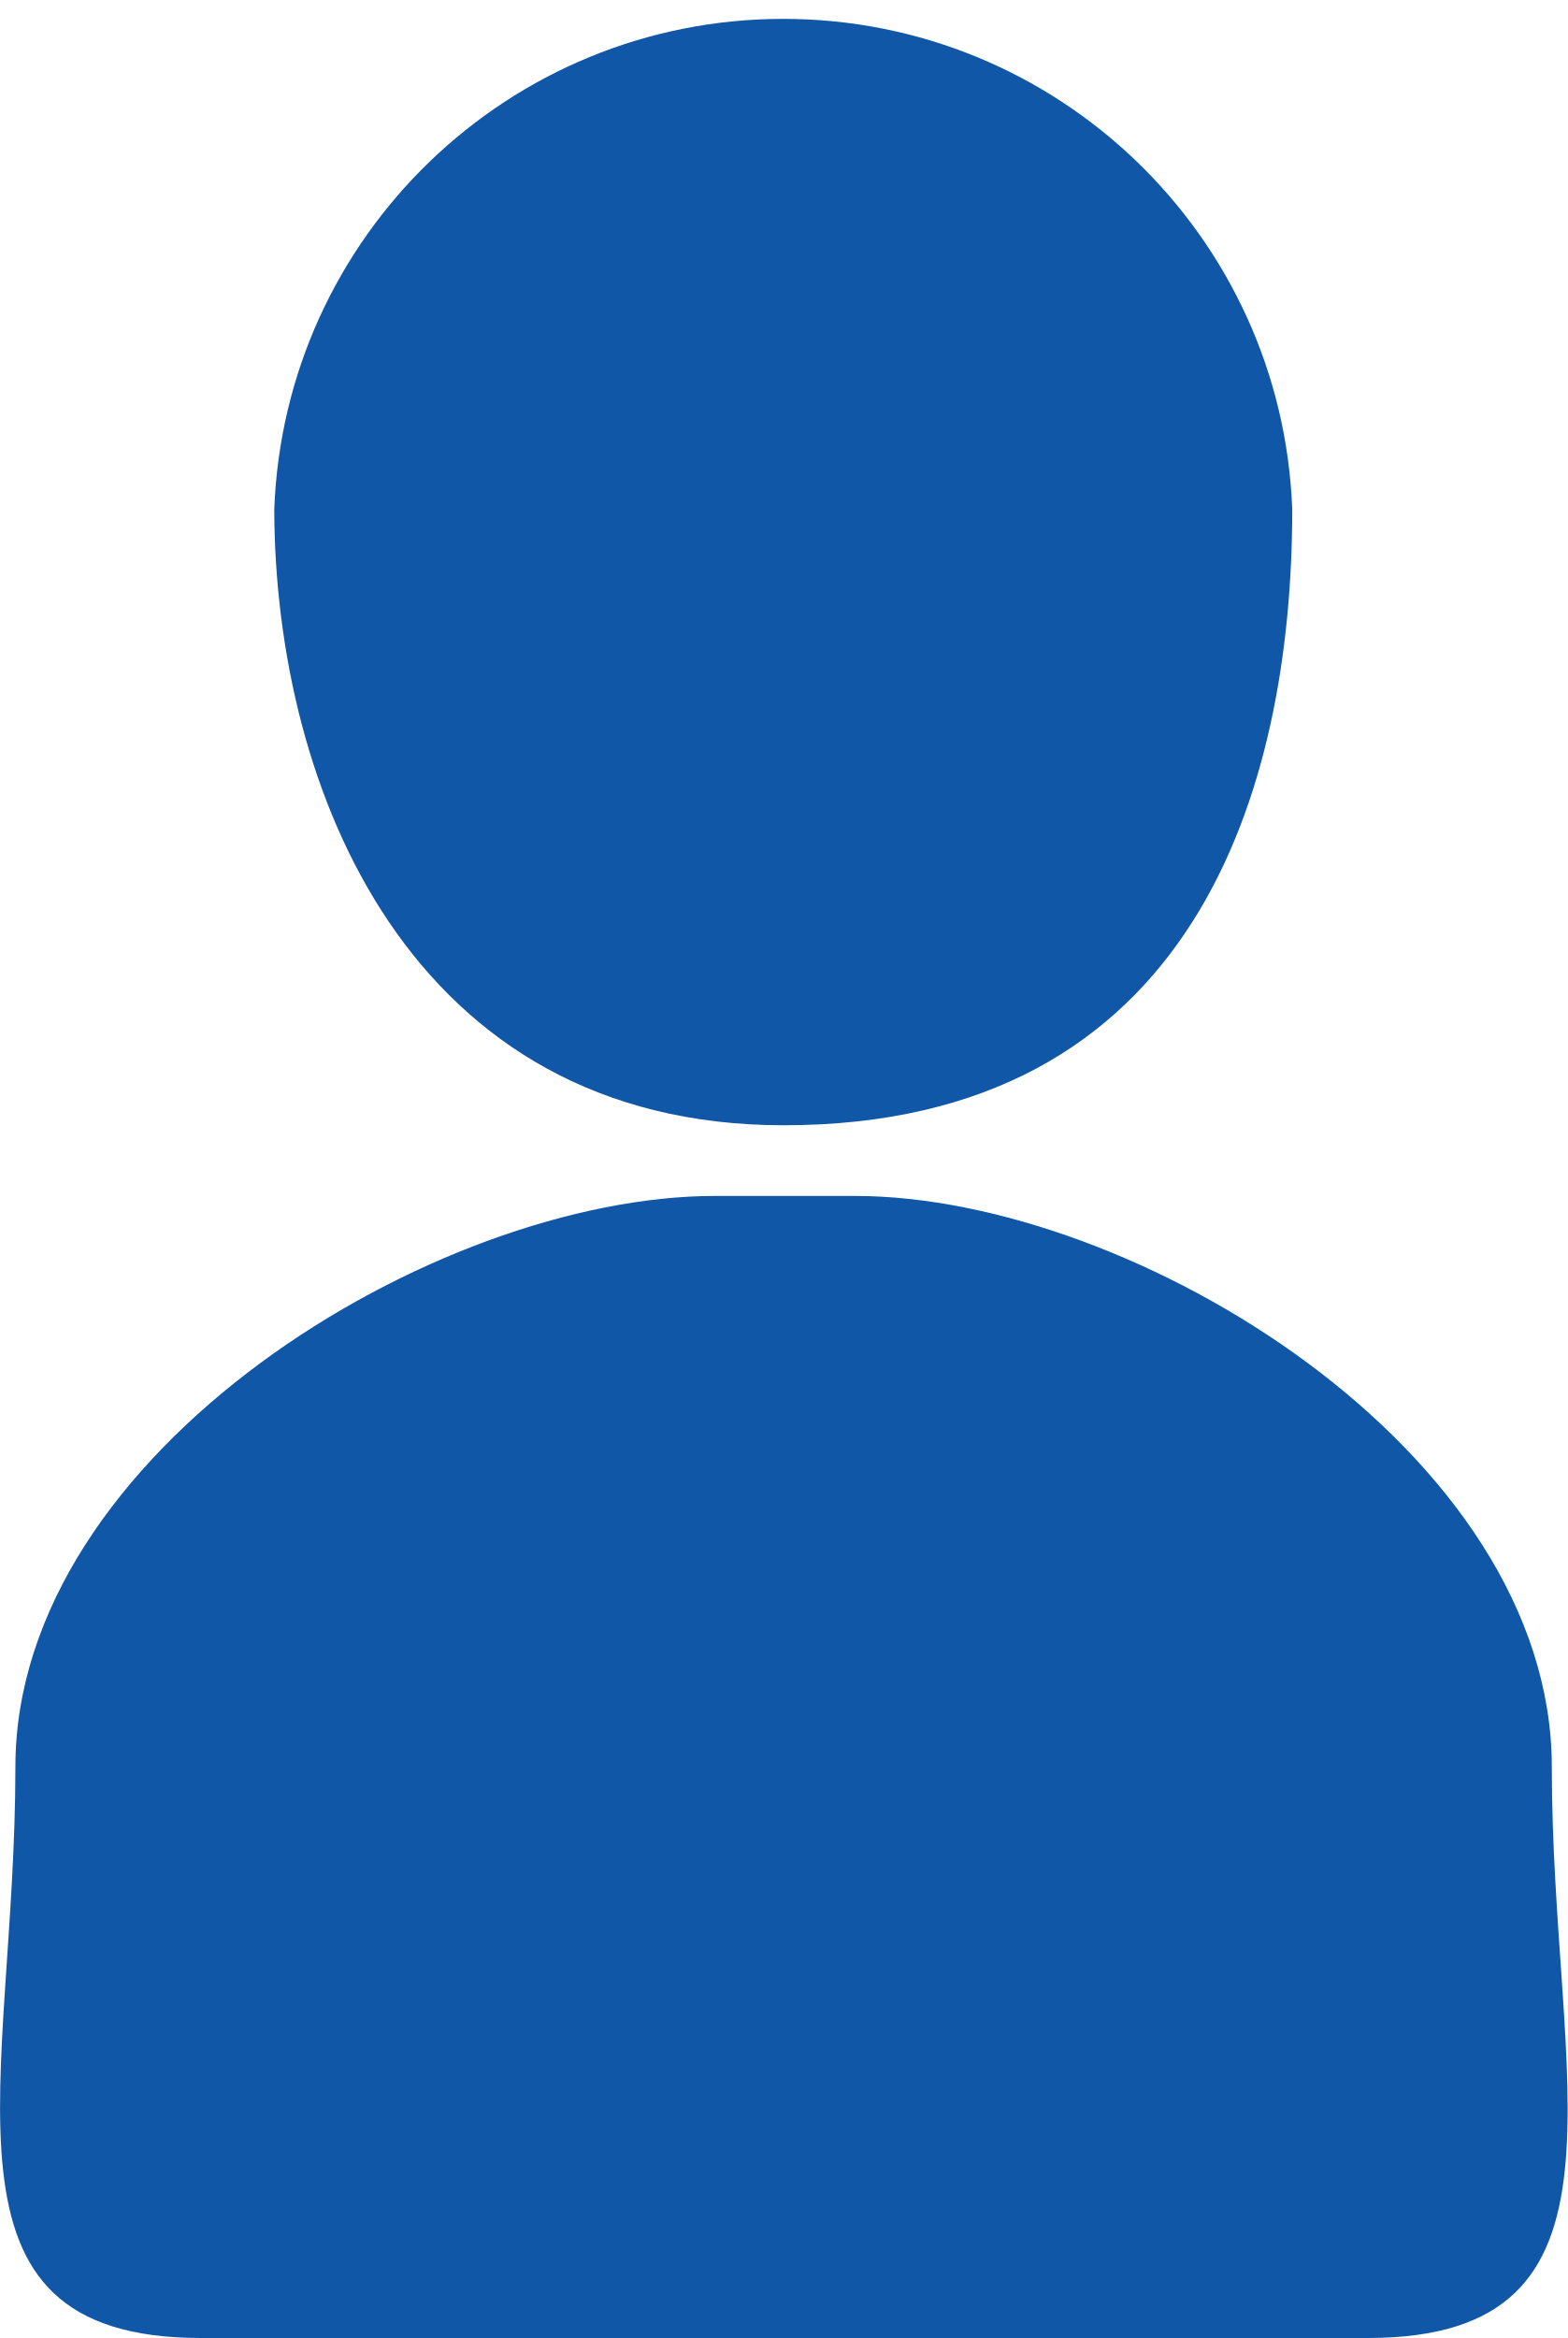
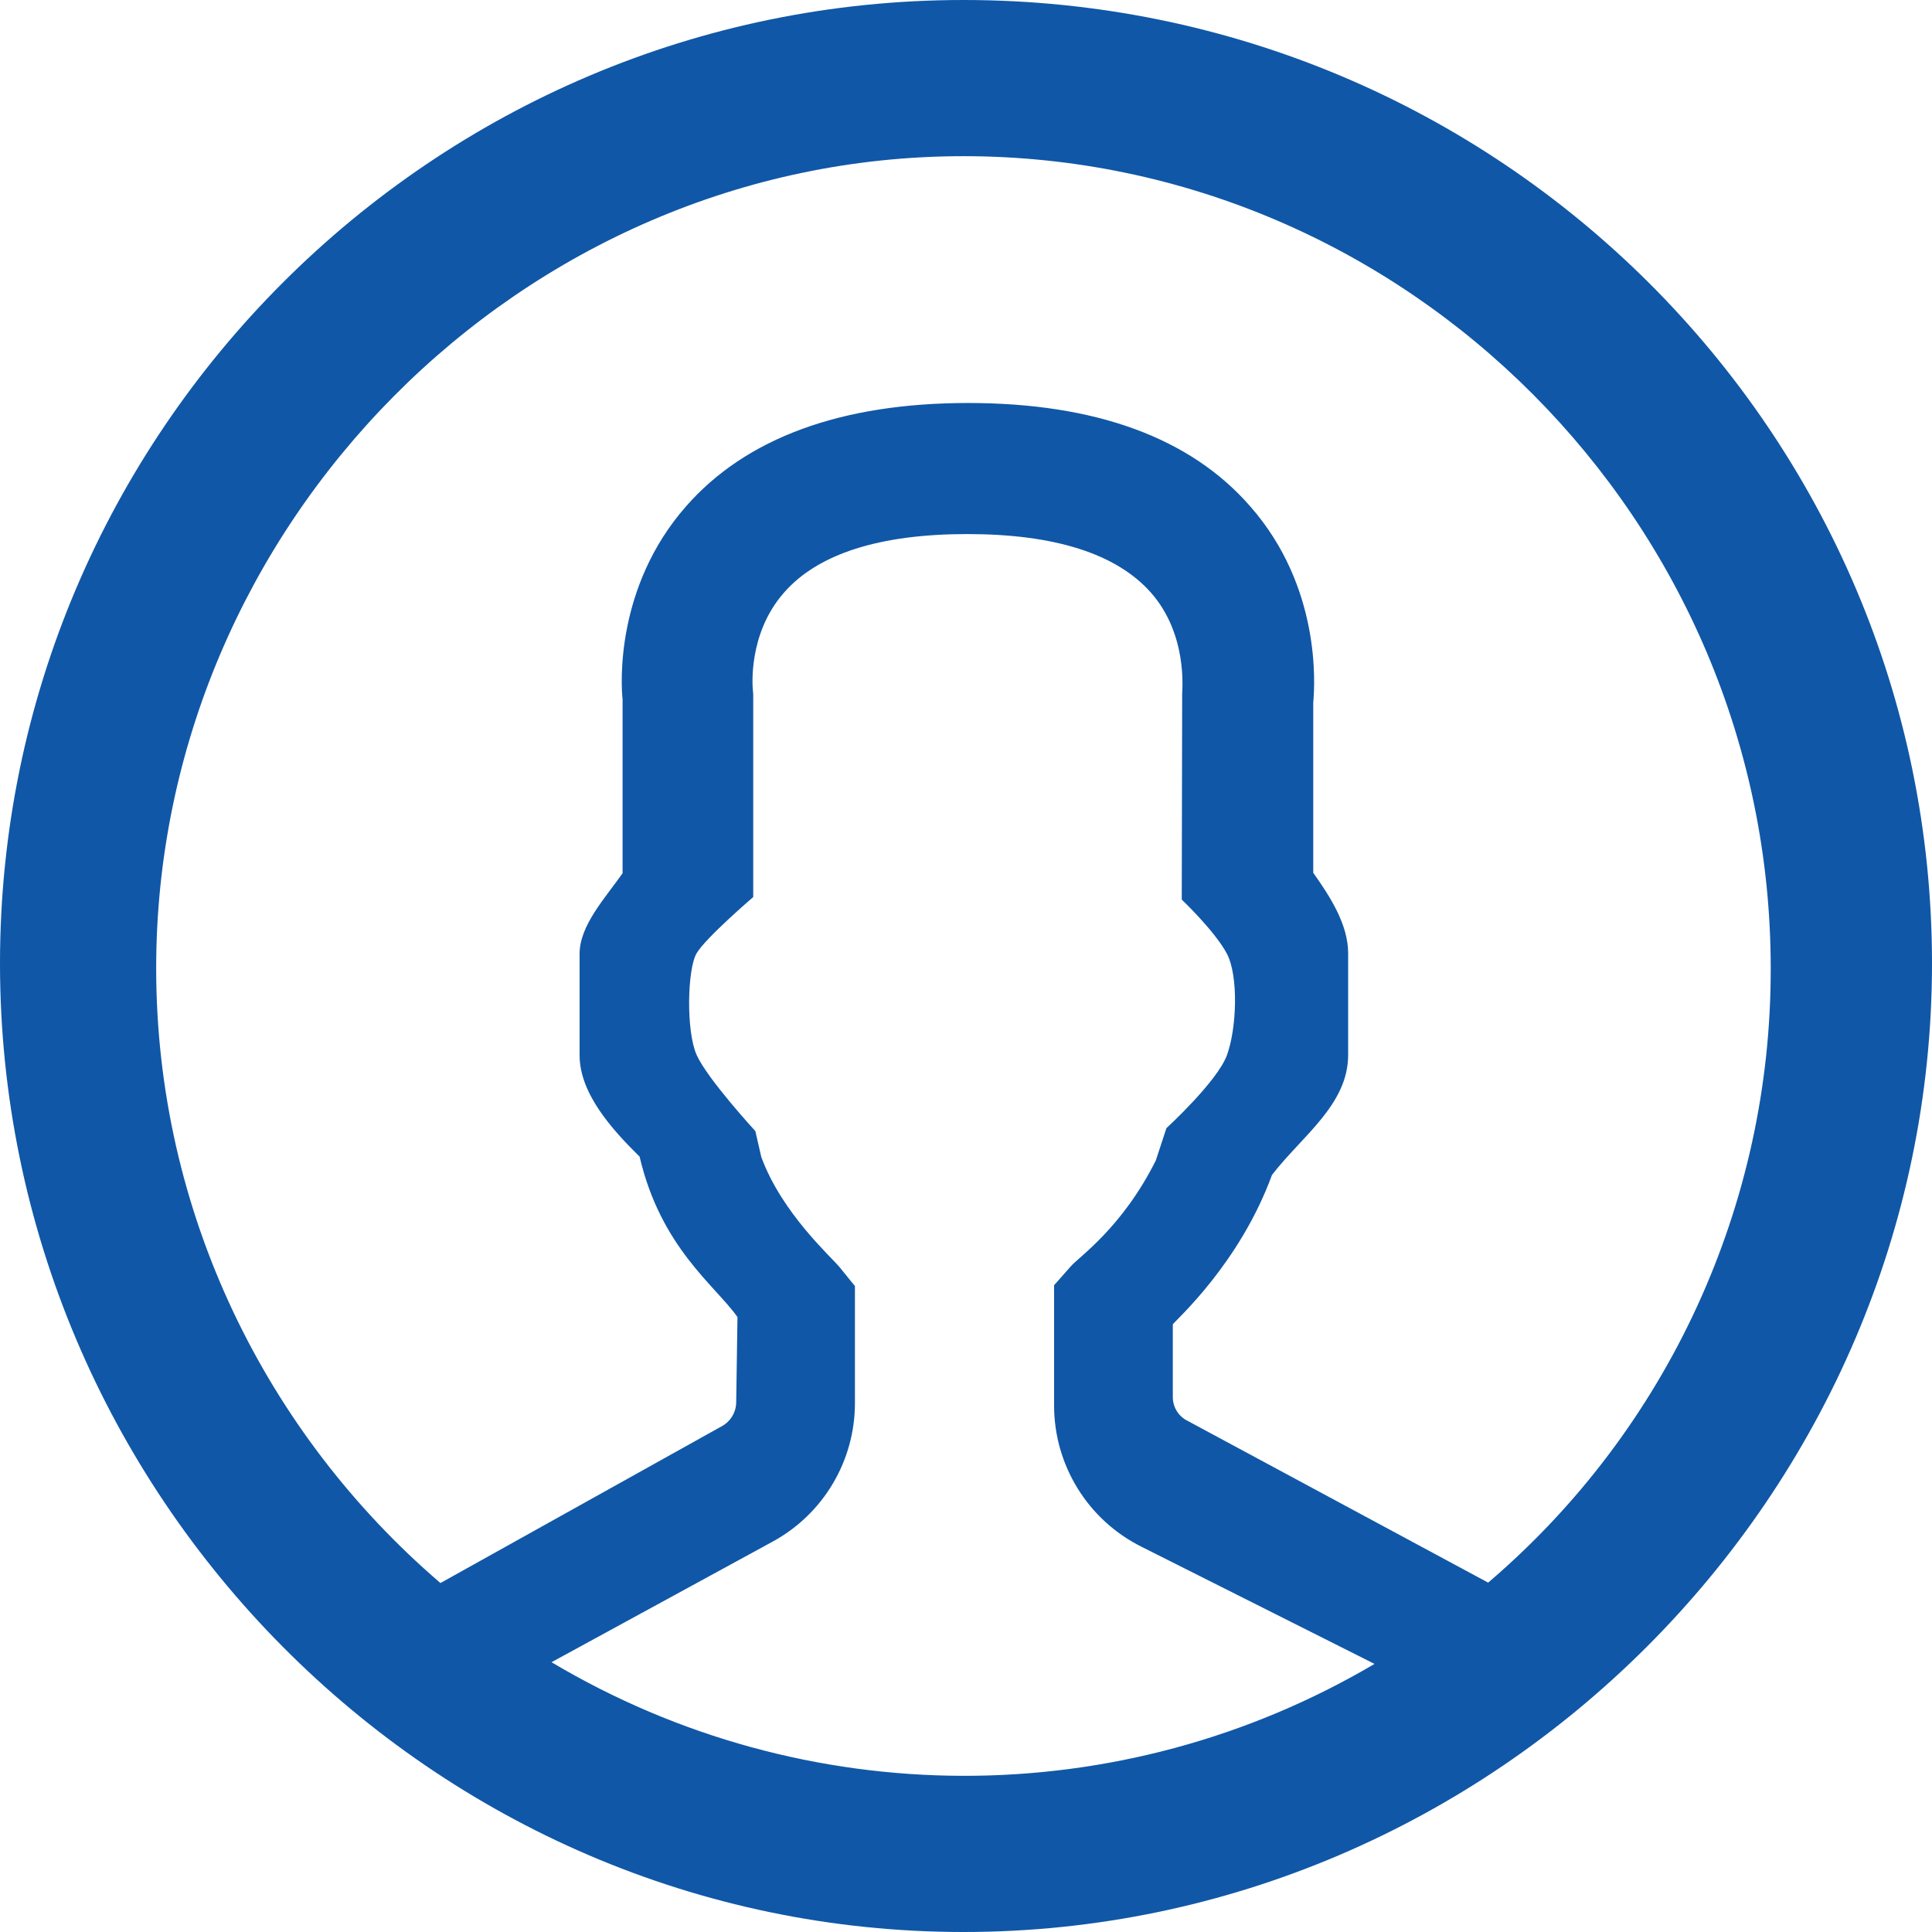
- <svg xmlns="http://www.w3.org/2000/svg" id="Layer_1" data-name="Layer 1" viewBox="0 0 22.41 33.41">
+ <svg xmlns="http://www.w3.org/2000/svg" id="Layer_1" data-name="Layer 1" viewBox="0 0 454 454">
  <defs>
    <style>.cls-1{fill:#1057a7;}</style>
  </defs>
-   <path class="cls-1" d="M11.2,16.08c5.87,0,7.27-4.79,7.27-8.8a7.28,7.28,0,0,0-14.55,0h0C3.93,11.29,5.87,16.08,11.2,16.08Z" transform="translate(0 0)" />
-   <path class="cls-1" d="M12.22,17.09h-2c-4,0-10,3.65-10,8.16s-1.35,8.16,2.65,8.16H19.55c4,0,2.63-3.65,2.63-8.16S16.2,17.09,12.22,17.09Z" transform="translate(0 0)" />
+   <path class="cls-1" d="M226.4,0C101.7,0,0,101.7,0,226.4S101.7,454,226.4,454,454,351.2,454,226.4,352.3,0,226.4,0ZM129.6,390.6l51.9-28.3a37.06,37.06,0,0,0,19.4-32.7V302.2s-1.5-1.8-3.5-4.3-13.6-12.7-18.5-26l-1.4-6.1s-11.3-12.3-13.8-17.9-2.2-20.2,0-23.9S177,210.8,177,210.8V163.2l-.1-1.3c0-.1-1.3-12.8,7.3-22.6,8-9.2,22.6-13.8,43.1-13.8s35,4.6,43.1,13.7c8.7,9.8,7.4,22.8,7.4,23.8l-.1,48.4s7.8,7.4,10.6,12.7,2.3,17.7,0,23.9-14.2,17.1-14.2,17.1l-2.5,7.6c-7.9,15.8-18,22.6-20,24.9s-3.9,4.4-3.9,4.4v28.2a37.09,37.09,0,0,0,20.6,33.3L323,391A189.68,189.68,0,0,1,129.6,390.6Zm220.1-18.7-70.6-38a6.21,6.21,0,0,1-3.5-5.7v-17c.8-1.1,15.7-14.3,23.3-35.1,7-9.1,17.9-16.5,17.9-28.2V224c0-6.8-4.3-13.4-8.2-18.9v-40c.4-4.4,1.8-27.2-14.8-46.1-14.1-16.2-36.5-24.3-66.3-24.3s-52.2,8.2-66.3,24.3c-16.6,18.9-15.3,41.8-14.9,45.3v40.9c-3.9,5.6-10.1,12.2-10.1,18.9V248c0,9,7.7,17.5,14.1,23.8,5,21.4,17.8,30.3,23,37.7l-.3,20a6.48,6.48,0,0,1-3.3,5.6L103.5,372c-40.9-35.1-66.8-87-66.8-144.5,0-104,85.7-190.8,189.7-190.8s189.7,85.7,189.7,190.8A189.26,189.26,0,0,1,349.7,371.9Z" />
</svg>
